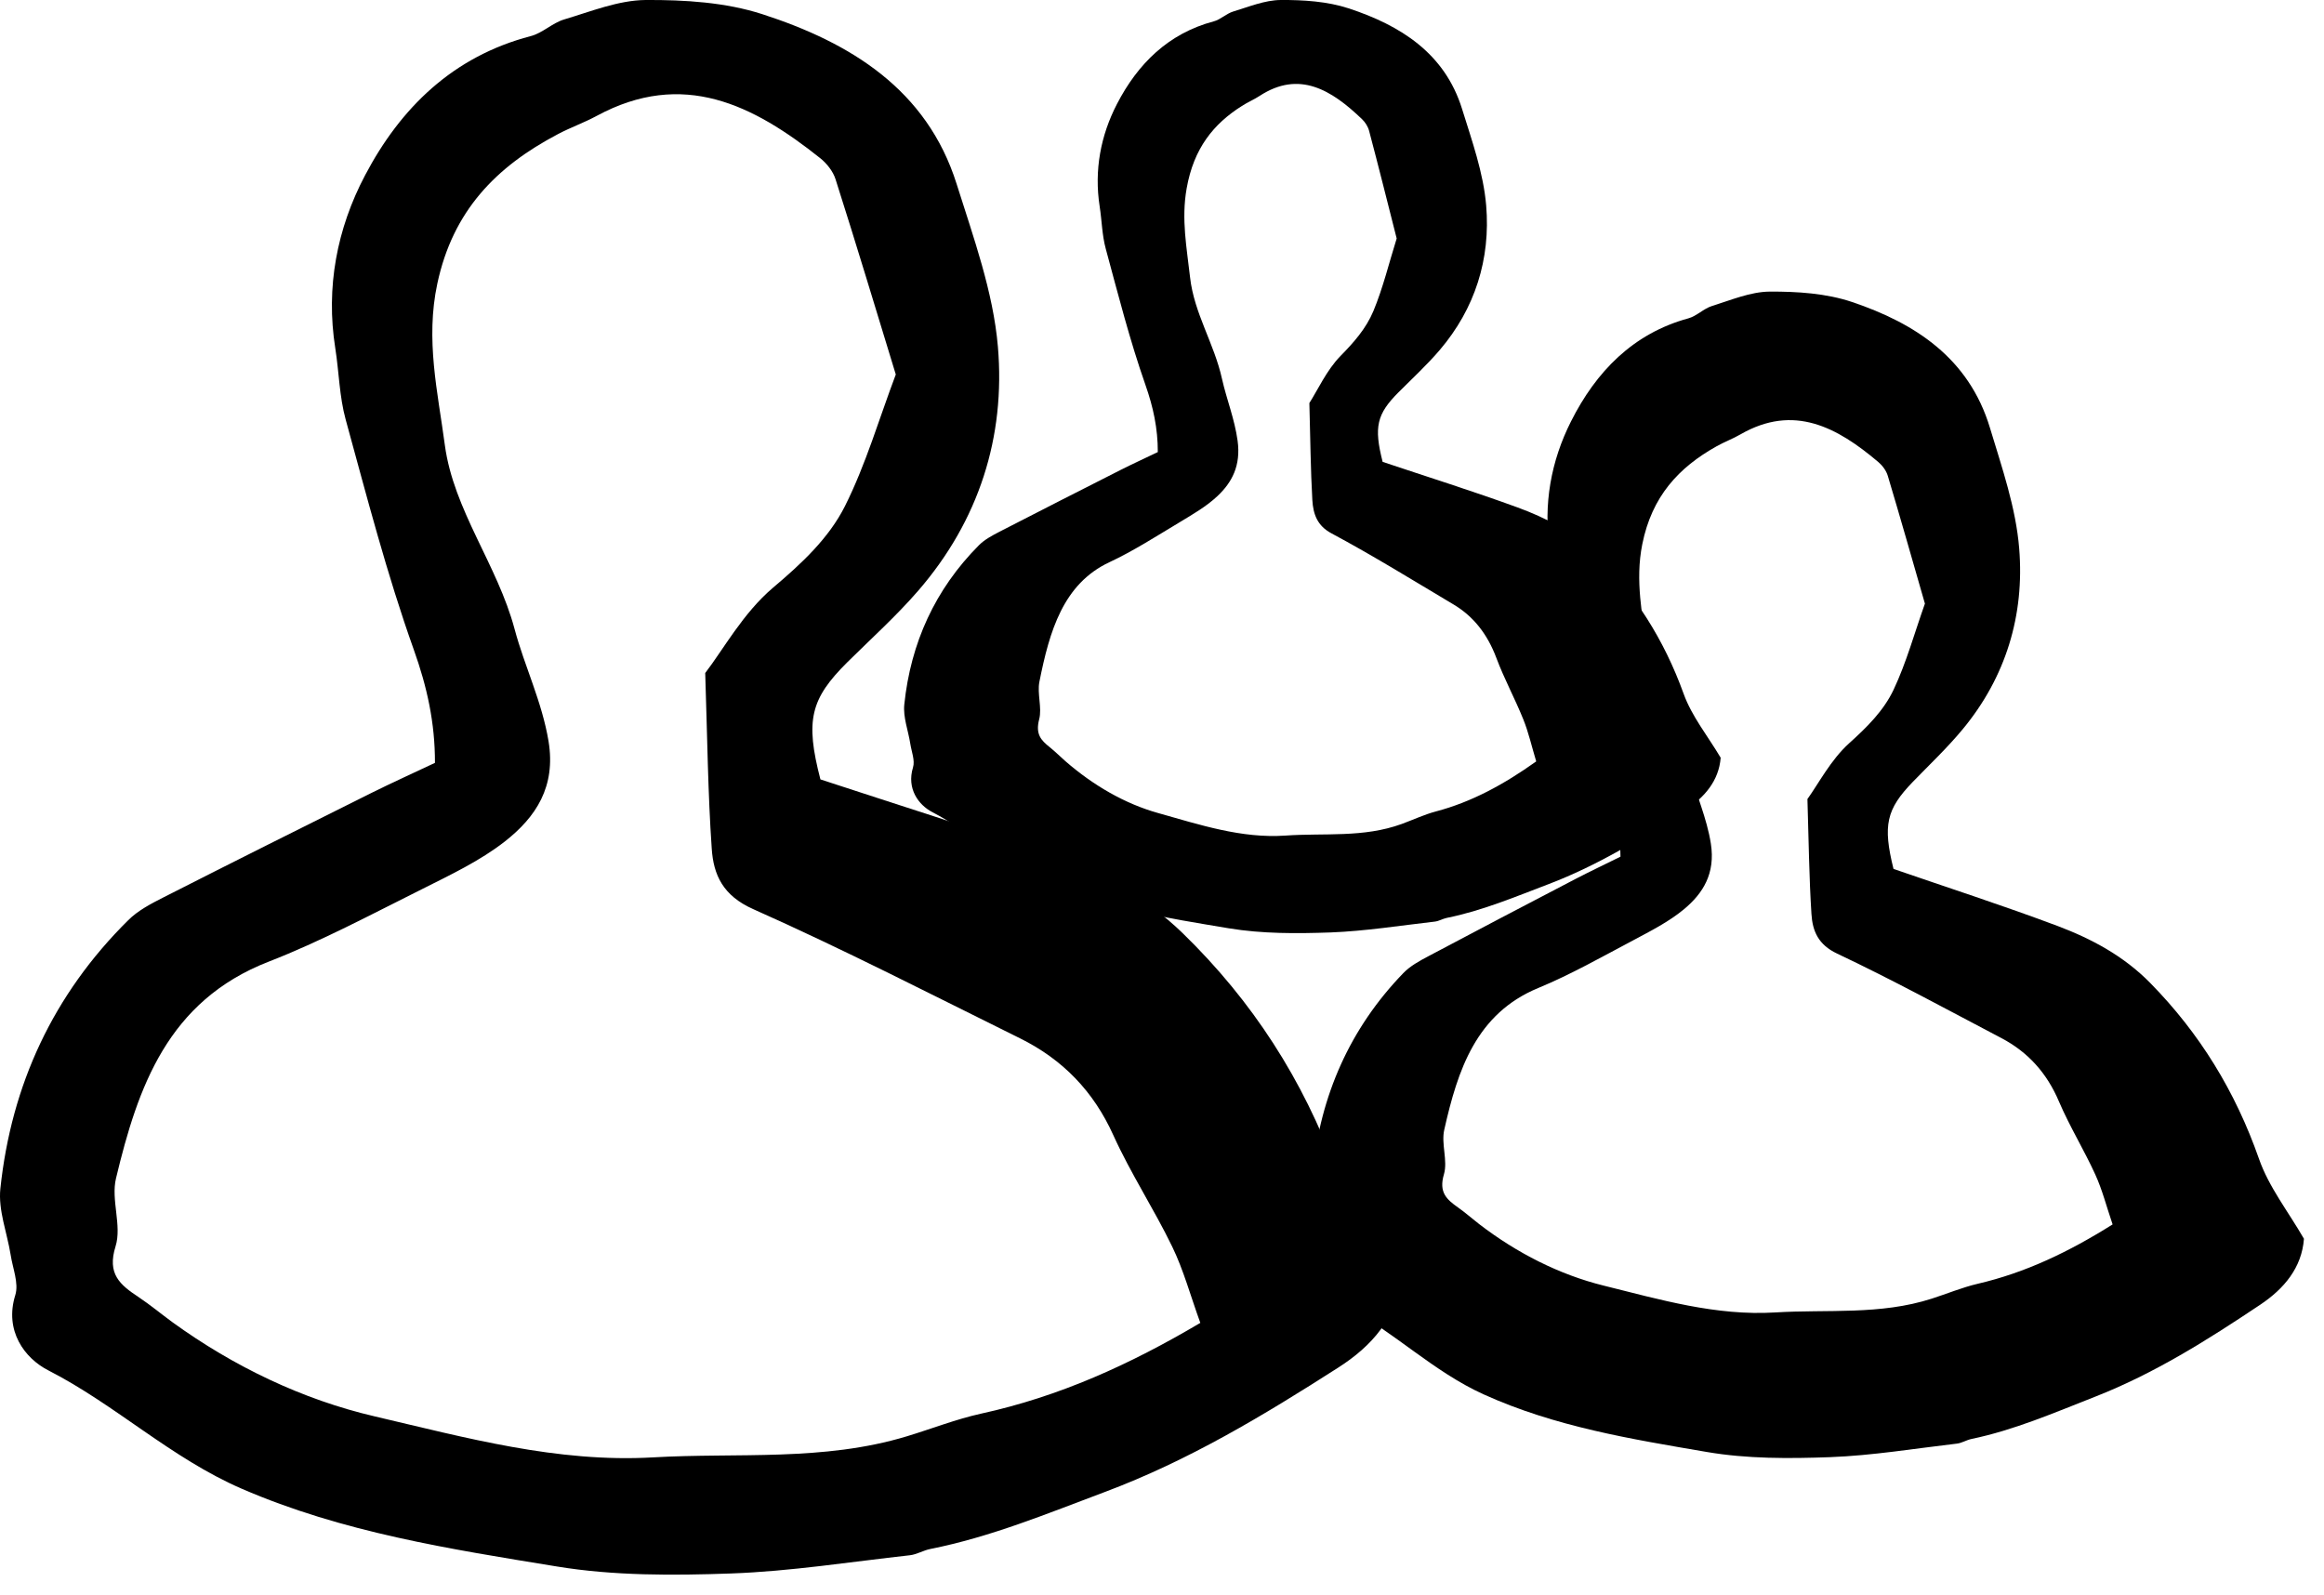
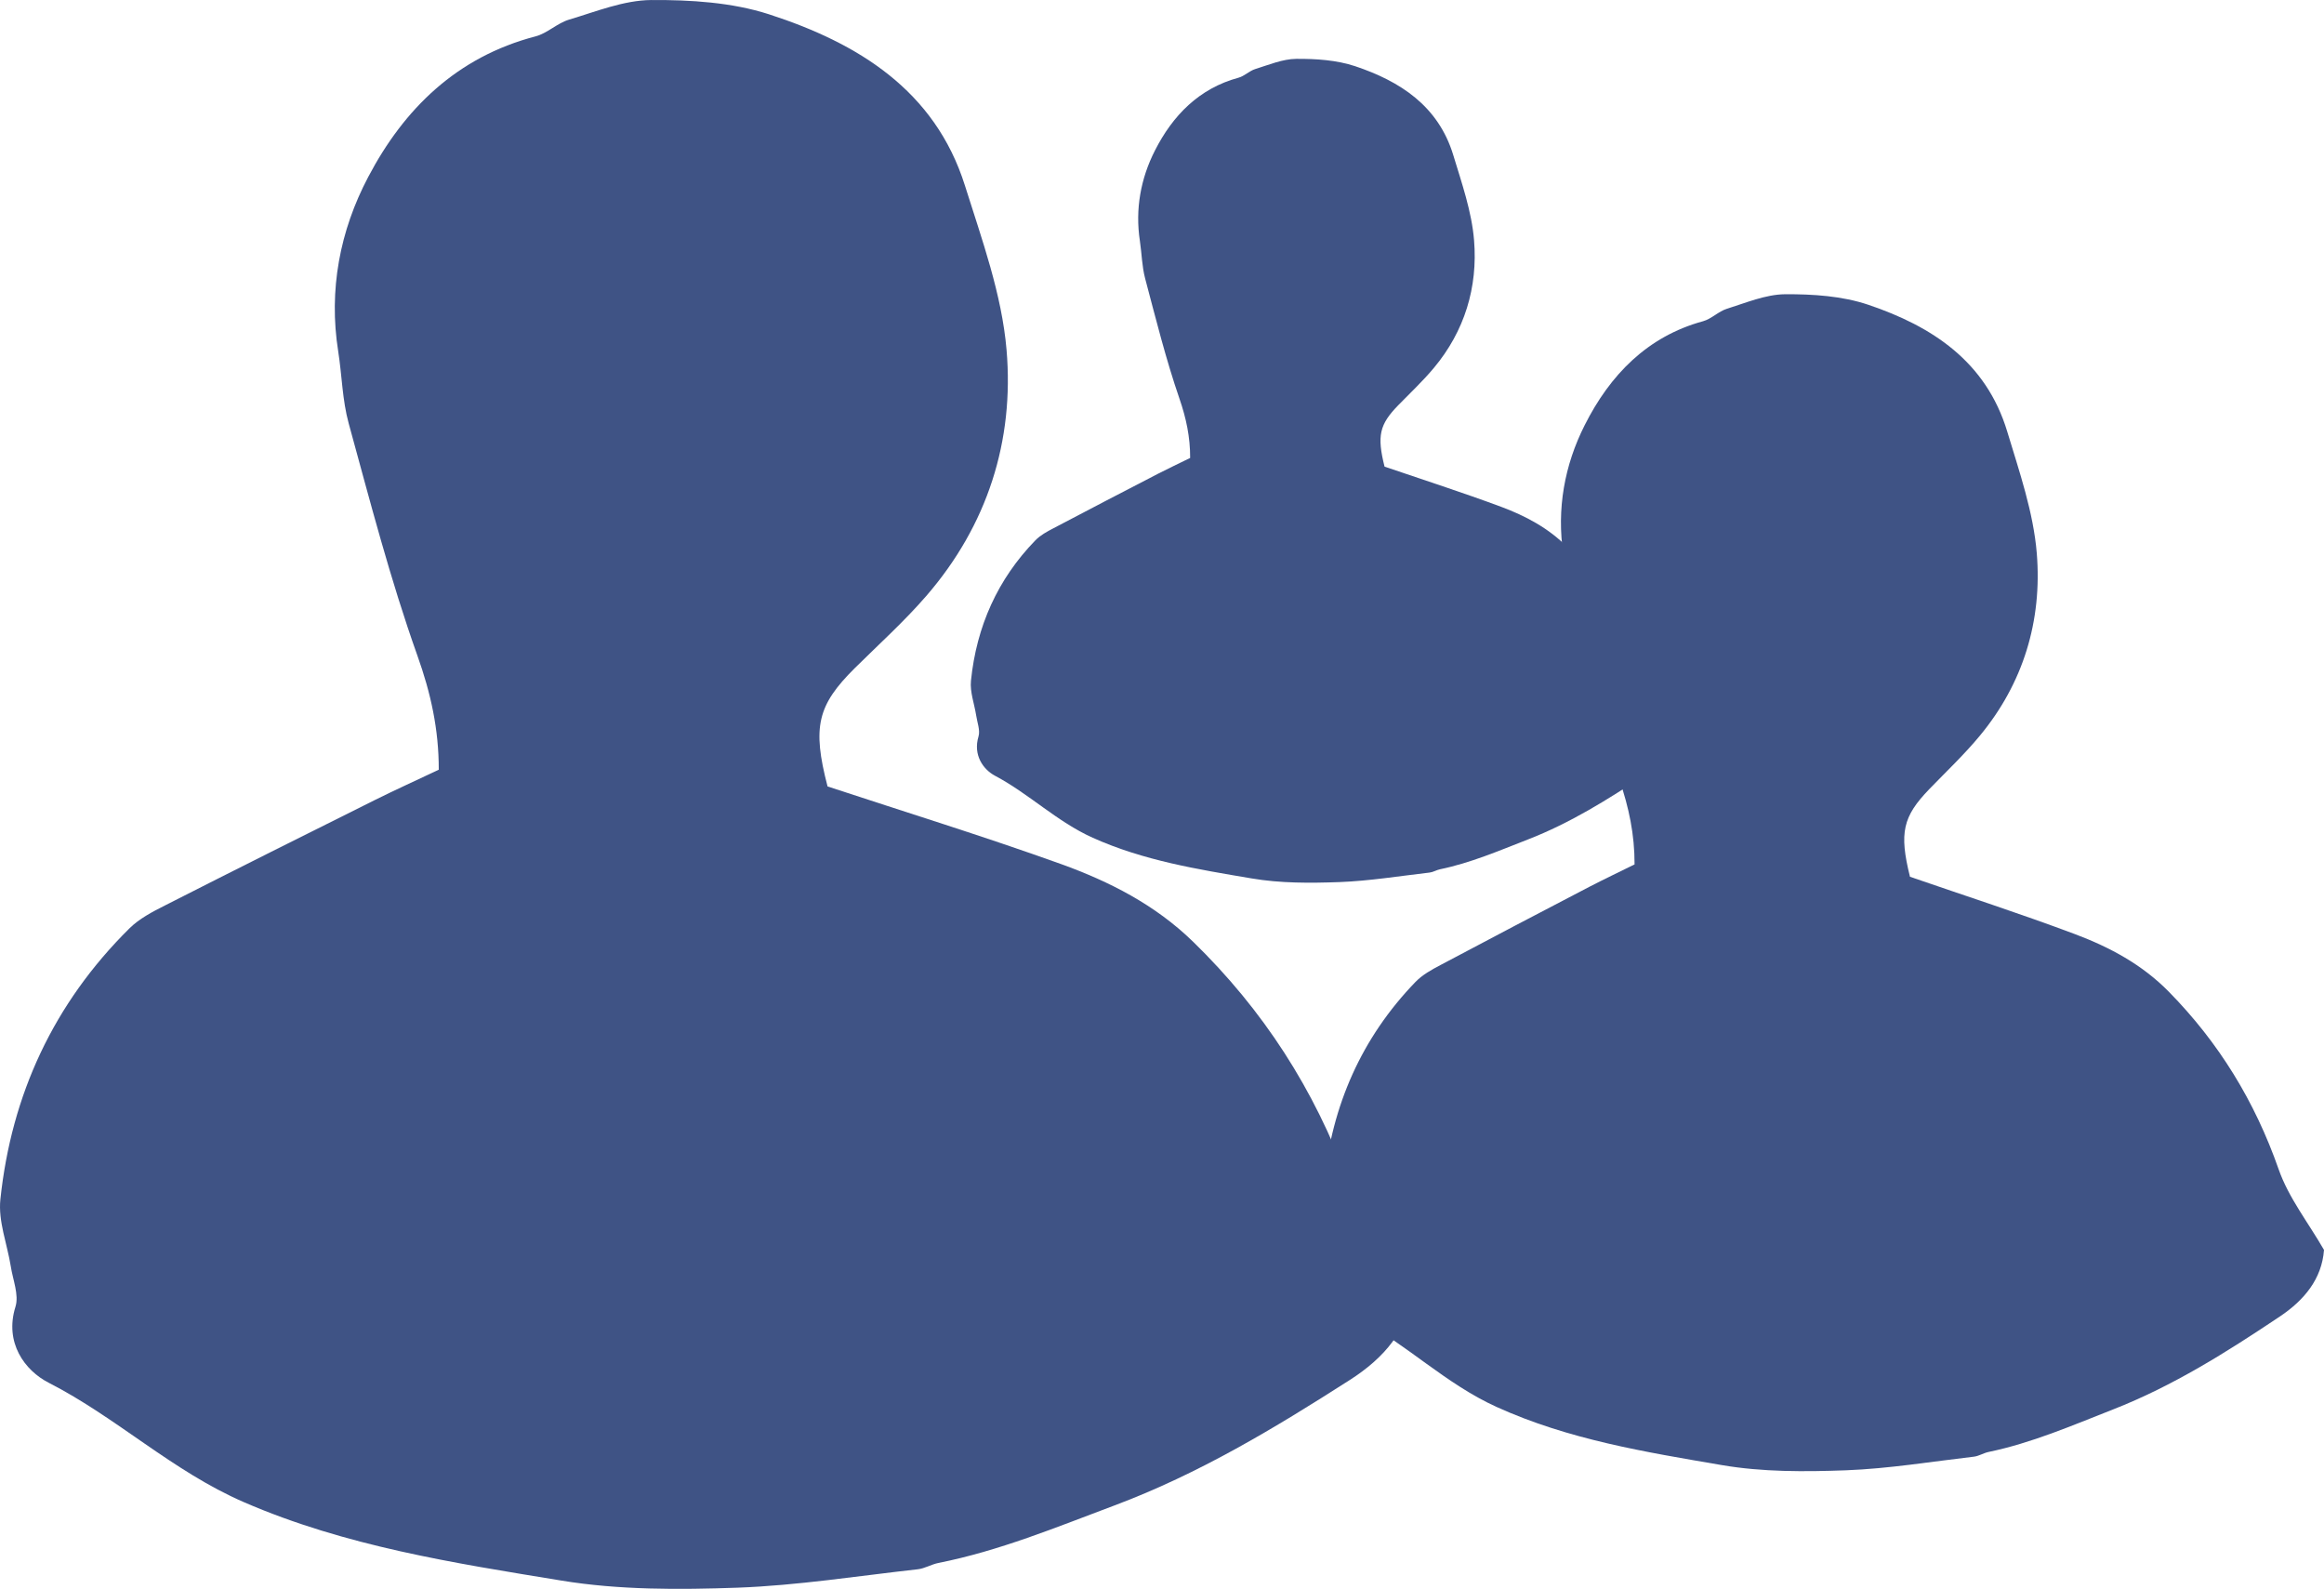
- <svg xmlns="http://www.w3.org/2000/svg" width="51px" height="35px" viewBox="0 0 51 35" version="1.1">
-   <g id="PL" stroke="none" stroke-width="1" fill="none" fill-rule="evenodd">
-     <g id="Icons" transform="translate(-624, -1073)" fill="currentColor">
-       <g id="Group-3-Copy-3" transform="translate(624, 1073)">
-         <path d="M15.476,14.771 C15.869,14.261 16.306,13.457 16.96,12.902 C17.592,12.368 18.188,11.813 18.542,11.109 C19.003,10.189 19.293,9.185 19.658,8.219 C19.221,6.791 18.791,5.36 18.337,3.937 C18.283,3.762 18.144,3.587 17.999,3.471 C16.532,2.303 14.99,1.517 13.093,2.544 C12.818,2.693 12.519,2.798 12.245,2.943 C10.883,3.659 9.938,4.629 9.597,6.225 C9.333,7.46 9.608,8.606 9.762,9.768 C9.955,11.201 10.916,12.395 11.293,13.808 C11.512,14.627 11.894,15.4 12.038,16.27 C12.201,17.265 11.764,17.931 11.078,18.469 C10.534,18.894 9.888,19.199 9.266,19.512 C8.152,20.067 7.049,20.658 5.894,21.107 C3.681,21.969 3.026,23.856 2.546,25.86 C2.431,26.333 2.678,26.9 2.536,27.354 C2.346,27.959 2.631,28.197 3.04,28.467 C3.297,28.639 3.538,28.839 3.788,29.022 C5.131,29.994 6.642,30.718 8.222,31.086 C10.216,31.552 12.229,32.107 14.33,31.986 C16.19,31.878 18.063,32.08 19.902,31.523 C20.443,31.359 20.985,31.146 21.53,31.026 C23.245,30.651 24.791,29.951 26.341,29.034 C26.122,28.43 25.972,27.871 25.724,27.361 C25.323,26.532 24.812,25.754 24.433,24.917 C23.999,23.954 23.323,23.253 22.385,22.789 C20.441,21.828 18.511,20.835 16.529,19.953 C15.865,19.658 15.657,19.202 15.619,18.625 C15.535,17.414 15.523,16.2 15.476,14.771 M9.545,16.743 C9.547,15.862 9.372,15.074 9.08,14.257 C8.491,12.606 8.051,10.902 7.586,9.209 C7.447,8.704 7.44,8.166 7.358,7.644 C7.146,6.306 7.395,5.016 8.011,3.848 C8.788,2.371 9.936,1.239 11.649,0.792 C11.906,0.725 12.122,0.504 12.38,0.427 C12.968,0.252 13.569,0.006 14.166,0 C15.021,-0.005 15.923,0.05 16.729,0.311 C18.666,0.938 20.339,1.964 20.992,4.034 C21.362,5.21 21.796,6.402 21.899,7.611 C22.067,9.588 21.483,11.426 20.149,12.966 C19.67,13.519 19.121,14.014 18.598,14.531 C17.785,15.338 17.667,15.809 18.004,17.106 C19.675,17.657 21.395,18.188 23.088,18.796 C24.139,19.177 25.13,19.678 25.957,20.484 C27.489,21.975 28.594,23.695 29.327,25.694 C29.631,26.528 30.234,27.256 30.72,28.063 C30.654,28.918 30.109,29.543 29.362,30.019 C27.732,31.062 26.087,32.056 24.244,32.746 C22.977,33.221 21.742,33.733 20.413,33.997 C20.262,34.027 20.12,34.117 19.967,34.134 C18.66,34.279 17.352,34.487 16.041,34.534 C14.769,34.579 13.468,34.586 12.217,34.38 C9.874,33.997 7.523,33.635 5.303,32.673 C3.748,31.998 2.543,30.835 1.056,30.074 C0.541,29.81 0.091,29.207 0.336,28.423 C0.416,28.164 0.279,27.837 0.234,27.542 C0.156,27.056 -0.042,26.561 0.008,26.088 C0.248,23.813 1.167,21.826 2.814,20.196 C3.027,19.983 3.316,19.833 3.59,19.694 C5.109,18.921 6.632,18.161 8.157,17.4 C8.605,17.178 9.064,16.97 9.545,16.743" id="Fill-1" />
-         <path d="M28.734,8.846 C28.914,8.565 29.115,8.122 29.414,7.816 C29.704,7.521 29.977,7.215 30.139,6.827 C30.35,6.32 30.483,5.766 30.65,5.234 C30.45,4.446 30.253,3.657 30.045,2.872 C30.02,2.776 29.957,2.68 29.89,2.616 C29.218,1.971 28.511,1.538 27.642,2.105 C27.516,2.187 27.379,2.244 27.254,2.325 C26.63,2.719 26.197,3.254 26.041,4.134 C25.92,4.815 26.045,5.447 26.116,6.088 C26.205,6.878 26.645,7.536 26.817,8.316 C26.918,8.767 27.093,9.193 27.159,9.673 C27.234,10.222 27.033,10.589 26.719,10.886 C26.47,11.12 26.174,11.288 25.889,11.461 C25.378,11.767 24.873,12.093 24.344,12.34 C23.33,12.815 23.03,13.856 22.81,14.961 C22.757,15.222 22.87,15.534 22.805,15.785 C22.718,16.118 22.849,16.249 23.036,16.399 C23.154,16.493 23.264,16.604 23.379,16.705 C23.994,17.24 24.687,17.64 25.41,17.843 C26.324,18.1 27.246,18.406 28.209,18.339 C29.061,18.279 29.919,18.391 30.762,18.084 C31.01,17.993 31.258,17.876 31.508,17.81 C32.294,17.603 33.002,17.217 33.712,16.711 C33.612,16.378 33.543,16.07 33.429,15.789 C33.245,15.331 33.011,14.903 32.838,14.441 C32.639,13.91 32.329,13.524 31.9,13.268 C31.009,12.738 30.125,12.19 29.216,11.704 C28.912,11.541 28.817,11.29 28.799,10.972 C28.761,10.304 28.756,9.634 28.734,8.846 M25.408,9.922 C25.409,9.4 25.307,8.933 25.137,8.449 C24.793,7.47 24.537,6.46 24.265,5.457 C24.184,5.158 24.18,4.839 24.132,4.53 C24.009,3.737 24.154,2.972 24.513,2.28 C24.966,1.405 25.636,0.734 26.635,0.469 C26.785,0.43 26.911,0.299 27.062,0.253 C27.404,0.15 27.755,0.003 28.104,0 C28.602,-0.003 29.128,0.03 29.598,0.184 C30.728,0.556 31.704,1.164 32.085,2.391 C32.301,3.087 32.554,3.794 32.614,4.51 C32.712,5.682 32.372,6.771 31.594,7.683 C31.314,8.011 30.994,8.305 30.689,8.611 C30.214,9.089 30.146,9.368 30.342,10.137 C31.317,10.464 32.32,10.778 33.308,11.139 C33.921,11.364 34.499,11.661 34.981,12.138 C35.875,13.023 36.52,14.042 36.947,15.226 C37.125,15.721 37.476,16.152 37.76,16.63 C37.721,17.137 37.403,17.507 36.968,17.789 C36.017,18.407 35.057,18.996 33.982,19.405 C33.243,19.686 32.523,19.99 31.748,20.146 C31.66,20.164 31.576,20.217 31.487,20.227 C30.725,20.314 29.962,20.436 29.197,20.465 C28.455,20.491 27.696,20.495 26.967,20.374 C25.6,20.146 24.229,19.932 22.933,19.362 C22.026,18.962 21.323,18.272 20.456,17.822 C20.156,17.665 19.893,17.308 20.036,16.843 C20.083,16.69 20.003,16.496 19.976,16.321 C19.931,16.033 19.815,15.74 19.845,15.46 C19.985,14.112 20.521,12.934 21.481,11.968 C21.606,11.842 21.774,11.753 21.934,11.67 C22.82,11.213 23.709,10.762 24.598,10.311 C24.86,10.179 25.127,10.057 25.408,9.922" id="Fill-1" />
-         <path d="M40.579,16.313 C40.968,15.963 41.336,15.6 41.554,15.139 C41.838,14.537 42.017,13.88 42.242,13.248 C41.973,12.313 41.707,11.376 41.428,10.445 C41.395,10.33 41.309,10.216 41.219,10.14 C40.315,9.375 39.364,8.86 38.195,9.533 C38.026,9.631 37.841,9.699 37.672,9.794 C36.833,10.263 36.25,10.898 36.04,11.943 C35.878,12.751 36.047,13.501 36.142,14.261 C36.261,15.2 36.853,15.981 37.085,16.906 C37.22,17.442 37.456,17.948 37.545,18.518 C37.646,19.169 37.376,19.605 36.953,19.957 C36.617,20.235 36.219,20.435 35.836,20.64 C35.149,21.003 34.469,21.39 33.757,21.684 C32.393,22.248 31.989,23.484 31.694,24.796 C31.623,25.105 31.775,25.476 31.687,25.773 C31.57,26.169 31.746,26.325 31.998,26.502 C32.156,26.614 32.305,26.745 32.459,26.865 C33.287,27.501 34.219,27.975 35.192,28.216 C36.422,28.521 37.663,28.885 38.957,28.805 C40.104,28.734 41.259,28.867 42.393,28.502 C42.726,28.395 43.06,28.256 43.396,28.177 C44.453,27.932 45.406,27.473 46.361,26.873 C46.226,26.477 46.134,26.112 45.981,25.778 C45.734,25.235 45.419,24.726 45.185,24.178 C44.918,23.548 44.501,23.089 43.923,22.785 C42.725,22.156 41.535,21.506 40.313,20.928 C39.904,20.735 39.775,20.437 39.752,20.059 C39.701,19.267 39.693,18.472 39.664,17.537 C39.906,17.202 40.176,16.677 40.579,16.313 Z M35.561,18.802 C35.562,18.15 35.438,17.566 35.231,16.961 C34.814,15.738 34.503,14.475 34.173,13.222 C34.075,12.847 34.07,12.449 34.012,12.062 C33.862,11.071 34.038,10.116 34.475,9.25 C35.025,8.156 35.838,7.318 37.051,6.987 C37.234,6.937 37.386,6.773 37.569,6.716 C37.985,6.587 38.411,6.404 38.834,6.4 C39.44,6.397 40.078,6.437 40.649,6.63 C42.021,7.094 43.206,7.855 43.669,9.389 C43.931,10.259 44.239,11.142 44.311,12.038 C44.431,13.502 44.017,14.863 43.072,16.004 C42.733,16.414 42.344,16.781 41.973,17.164 C41.398,17.761 41.314,18.11 41.553,19.071 C42.736,19.479 43.955,19.873 45.154,20.323 C45.899,20.605 46.6,20.977 47.186,21.573 C48.271,22.678 49.054,23.952 49.573,25.433 C49.788,26.051 50.215,26.59 50.56,27.188 C50.513,27.821 50.127,28.284 49.598,28.637 C48.444,29.409 47.278,30.145 45.973,30.656 C45.076,31.008 44.201,31.387 43.259,31.583 C43.152,31.606 43.051,31.672 42.943,31.684 C42.018,31.792 41.091,31.946 40.162,31.981 C39.261,32.014 38.34,32.019 37.454,31.867 C35.794,31.583 34.129,31.315 32.556,30.602 C31.455,30.102 30.601,29.24 29.548,28.677 C29.184,28.482 28.865,28.035 29.038,27.454 C29.095,27.262 28.998,27.02 28.966,26.802 C28.91,26.441 28.77,26.075 28.806,25.725 C28.976,24.04 29.626,22.568 30.793,21.36 C30.944,21.202 31.149,21.091 31.343,20.988 C32.419,20.416 33.498,19.852 34.578,19.289 C34.896,19.124 35.22,18.971 35.561,18.802" id="Fill-1" />
+ <svg xmlns="http://www.w3.org/2000/svg" width="79px" height="54px" viewBox="0 0 79 54" version="1.1">
+   <g id="Design-ideas" stroke="none" stroke-width="1" fill="none" fill-rule="evenodd">
+     <g id="Landing---Mobile" transform="translate(-107, -2826)" fill="#3F5385">
+       <g id="Group-3-Copy-3" transform="translate(107, 2826)">
+         <path d="M14.187,22.277 C13.267,19.697 12.58,17.034 11.853,14.389 C11.636,13.6 11.625,12.759 11.497,11.943 C11.166,9.853 11.554,7.837 12.518,6.012 C13.731,3.705 15.525,1.936 18.202,1.237 C18.603,1.133 18.94,0.788 19.344,0.667 C20.262,0.394 21.201,0.009 22.135,0.001 C23.47,-0.007 24.879,0.079 26.138,0.485 C29.165,1.465 31.779,3.068 32.8,6.304 C33.378,8.14 34.056,10.003 34.216,11.892 C34.48,14.981 33.568,17.853 31.483,20.259 C30.734,21.123 29.876,21.897 29.059,22.705 C27.789,23.966 27.604,24.702 28.131,26.728 C30.742,27.589 33.429,28.419 36.076,29.369 C37.718,29.963 39.265,30.748 40.557,32.006 C42.951,34.337 44.678,37.024 45.823,40.147 C46.298,41.451 47.24,42.588 48,43.849 C47.897,45.184 47.045,46.161 45.877,46.905 C43.331,48.535 40.761,50.087 37.881,51.166 C35.902,51.907 33.972,52.708 31.896,53.12 C31.659,53.168 31.437,53.307 31.198,53.334 C29.157,53.561 27.113,53.885 25.064,53.96 C23.077,54.03 21.044,54.04 19.089,53.719 C15.428,53.12 11.755,52.555 8.286,51.051 C5.857,49.996 3.973,48.179 1.649,46.991 C0.846,46.579 0.143,45.636 0.526,44.411 C0.651,44.007 0.436,43.495 0.366,43.035 C0.243,42.275 -0.066,41.501 0.013,40.763 C0.387,37.208 1.823,34.104 4.396,31.556 C4.73,31.224 5.181,30.988 5.61,30.772 C7.982,29.565 10.363,28.376 12.746,27.188 C13.446,26.84 14.163,26.516 14.915,26.16 C14.917,24.785 14.643,23.553 14.187,22.277 Z" id="Fill-1" />
+         <path d="M40.457,15.564 C40.459,14.851 40.322,14.213 40.094,13.551 C39.633,12.213 39.29,10.832 38.926,9.461 C38.818,9.052 38.812,8.616 38.749,8.193 C38.583,7.109 38.777,6.064 39.259,5.117 C39.866,3.921 40.763,3.004 42.101,2.641 C42.302,2.587 42.47,2.408 42.672,2.346 C43.131,2.204 43.601,2.004 44.067,2 C44.735,1.996 45.439,2.041 46.069,2.251 C47.582,2.759 48.889,3.591 49.4,5.268 C49.689,6.221 50.028,7.186 50.108,8.166 C50.24,9.768 49.784,11.257 48.742,12.504 C48.367,12.953 47.938,13.354 47.53,13.773 C46.894,14.426 46.802,14.808 47.065,15.859 C48.371,16.306 49.715,16.736 51.038,17.228 C51.859,17.536 52.633,17.943 53.279,18.595 C54.476,19.804 55.339,21.197 55.912,22.817 C56.149,23.493 56.62,24.083 57,24.736 C56.948,25.429 56.522,25.935 55.939,26.321 C54.666,27.166 53.38,27.971 51.94,28.53 C50.951,28.915 49.986,29.33 48.948,29.544 C48.83,29.569 48.718,29.641 48.599,29.655 C47.578,29.773 46.556,29.94 45.532,29.979 C44.538,30.015 43.522,30.021 42.545,29.854 C40.714,29.544 38.878,29.251 37.143,28.471 C35.928,27.924 34.986,26.982 33.825,26.366 C33.423,26.152 33.071,25.663 33.263,25.028 C33.325,24.818 33.218,24.553 33.183,24.314 C33.122,23.92 32.967,23.519 33.006,23.136 C33.194,21.293 33.912,19.683 35.198,18.362 C35.365,18.19 35.59,18.068 35.805,17.956 C36.991,17.33 38.181,16.714 39.373,16.097 C39.723,15.917 40.081,15.749 40.457,15.564" id="Fill-1" />
+         <path d="M55.564,29.378 C55.566,28.359 55.372,27.447 55.049,26.501 C54.397,24.59 53.911,22.618 53.396,20.659 C53.242,20.074 53.234,19.451 53.144,18.847 C52.909,17.298 53.184,15.806 53.867,14.453 C54.726,12.745 55.997,11.434 57.893,10.917 C58.177,10.839 58.416,10.584 58.702,10.494 C59.352,10.292 60.017,10.007 60.679,10 C61.625,9.995 62.623,10.058 63.515,10.36 C65.659,11.085 67.51,12.273 68.233,14.67 C68.643,16.03 69.123,17.409 69.237,18.809 C69.423,21.097 68.777,23.224 67.3,25.006 C66.77,25.647 66.162,26.22 65.584,26.818 C64.684,27.752 64.553,28.297 64.926,29.798 C66.776,30.437 68.679,31.051 70.554,31.755 C71.717,32.195 72.813,32.776 73.728,33.708 C75.424,35.435 76.647,37.425 77.458,39.739 C77.794,40.704 78.462,41.547 79,42.48 C78.927,43.47 78.323,44.193 77.496,44.745 C75.693,45.952 73.872,47.102 71.832,47.901 C70.431,48.45 69.064,49.043 67.593,49.348 C67.425,49.384 67.268,49.487 67.099,49.507 C65.653,49.675 64.205,49.915 62.753,49.97 C61.346,50.022 59.906,50.03 58.522,49.792 C55.928,49.348 53.326,48.93 50.869,47.815 C49.148,47.034 47.814,45.688 46.168,44.808 C45.599,44.503 45.101,43.805 45.372,42.897 C45.461,42.597 45.309,42.219 45.259,41.878 C45.172,41.315 44.953,40.742 45.009,40.195 C45.274,37.562 46.291,35.262 48.114,33.375 C48.351,33.129 48.67,32.954 48.974,32.794 C50.654,31.9 52.34,31.019 54.028,30.139 C54.524,29.882 55.032,29.642 55.564,29.378" id="Fill-1" />
      </g>
    </g>
  </g>
</svg>
